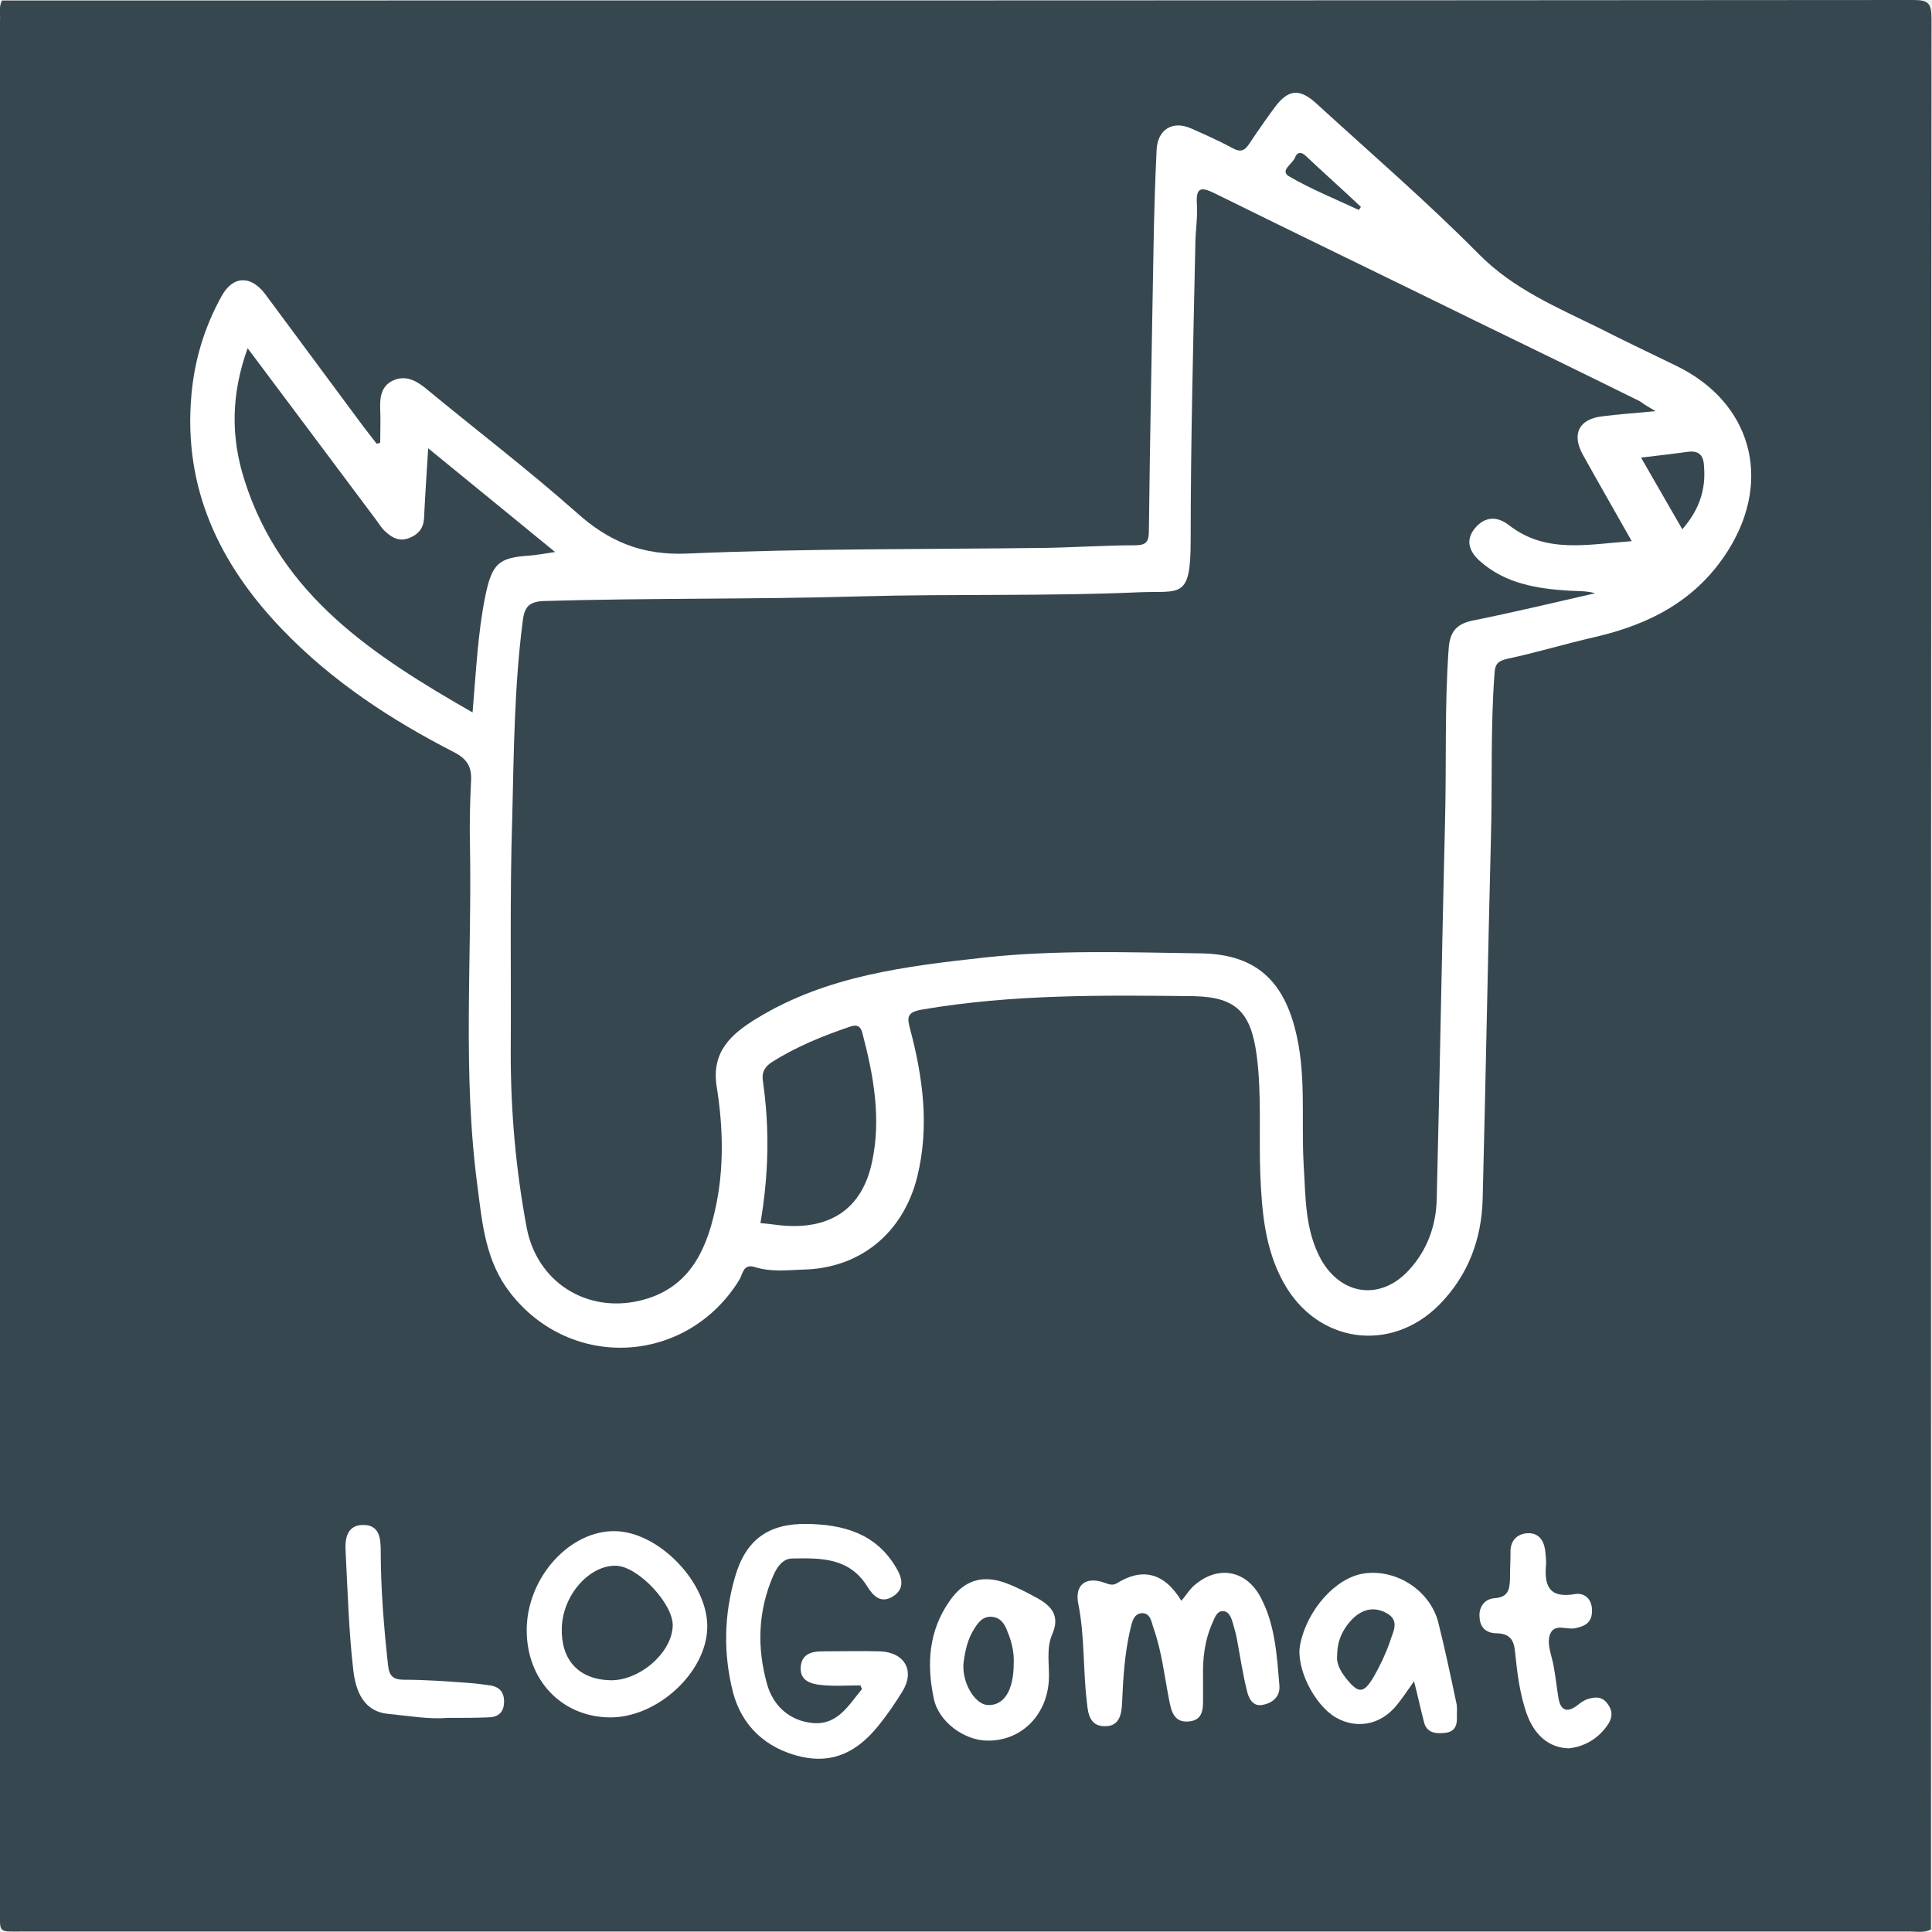
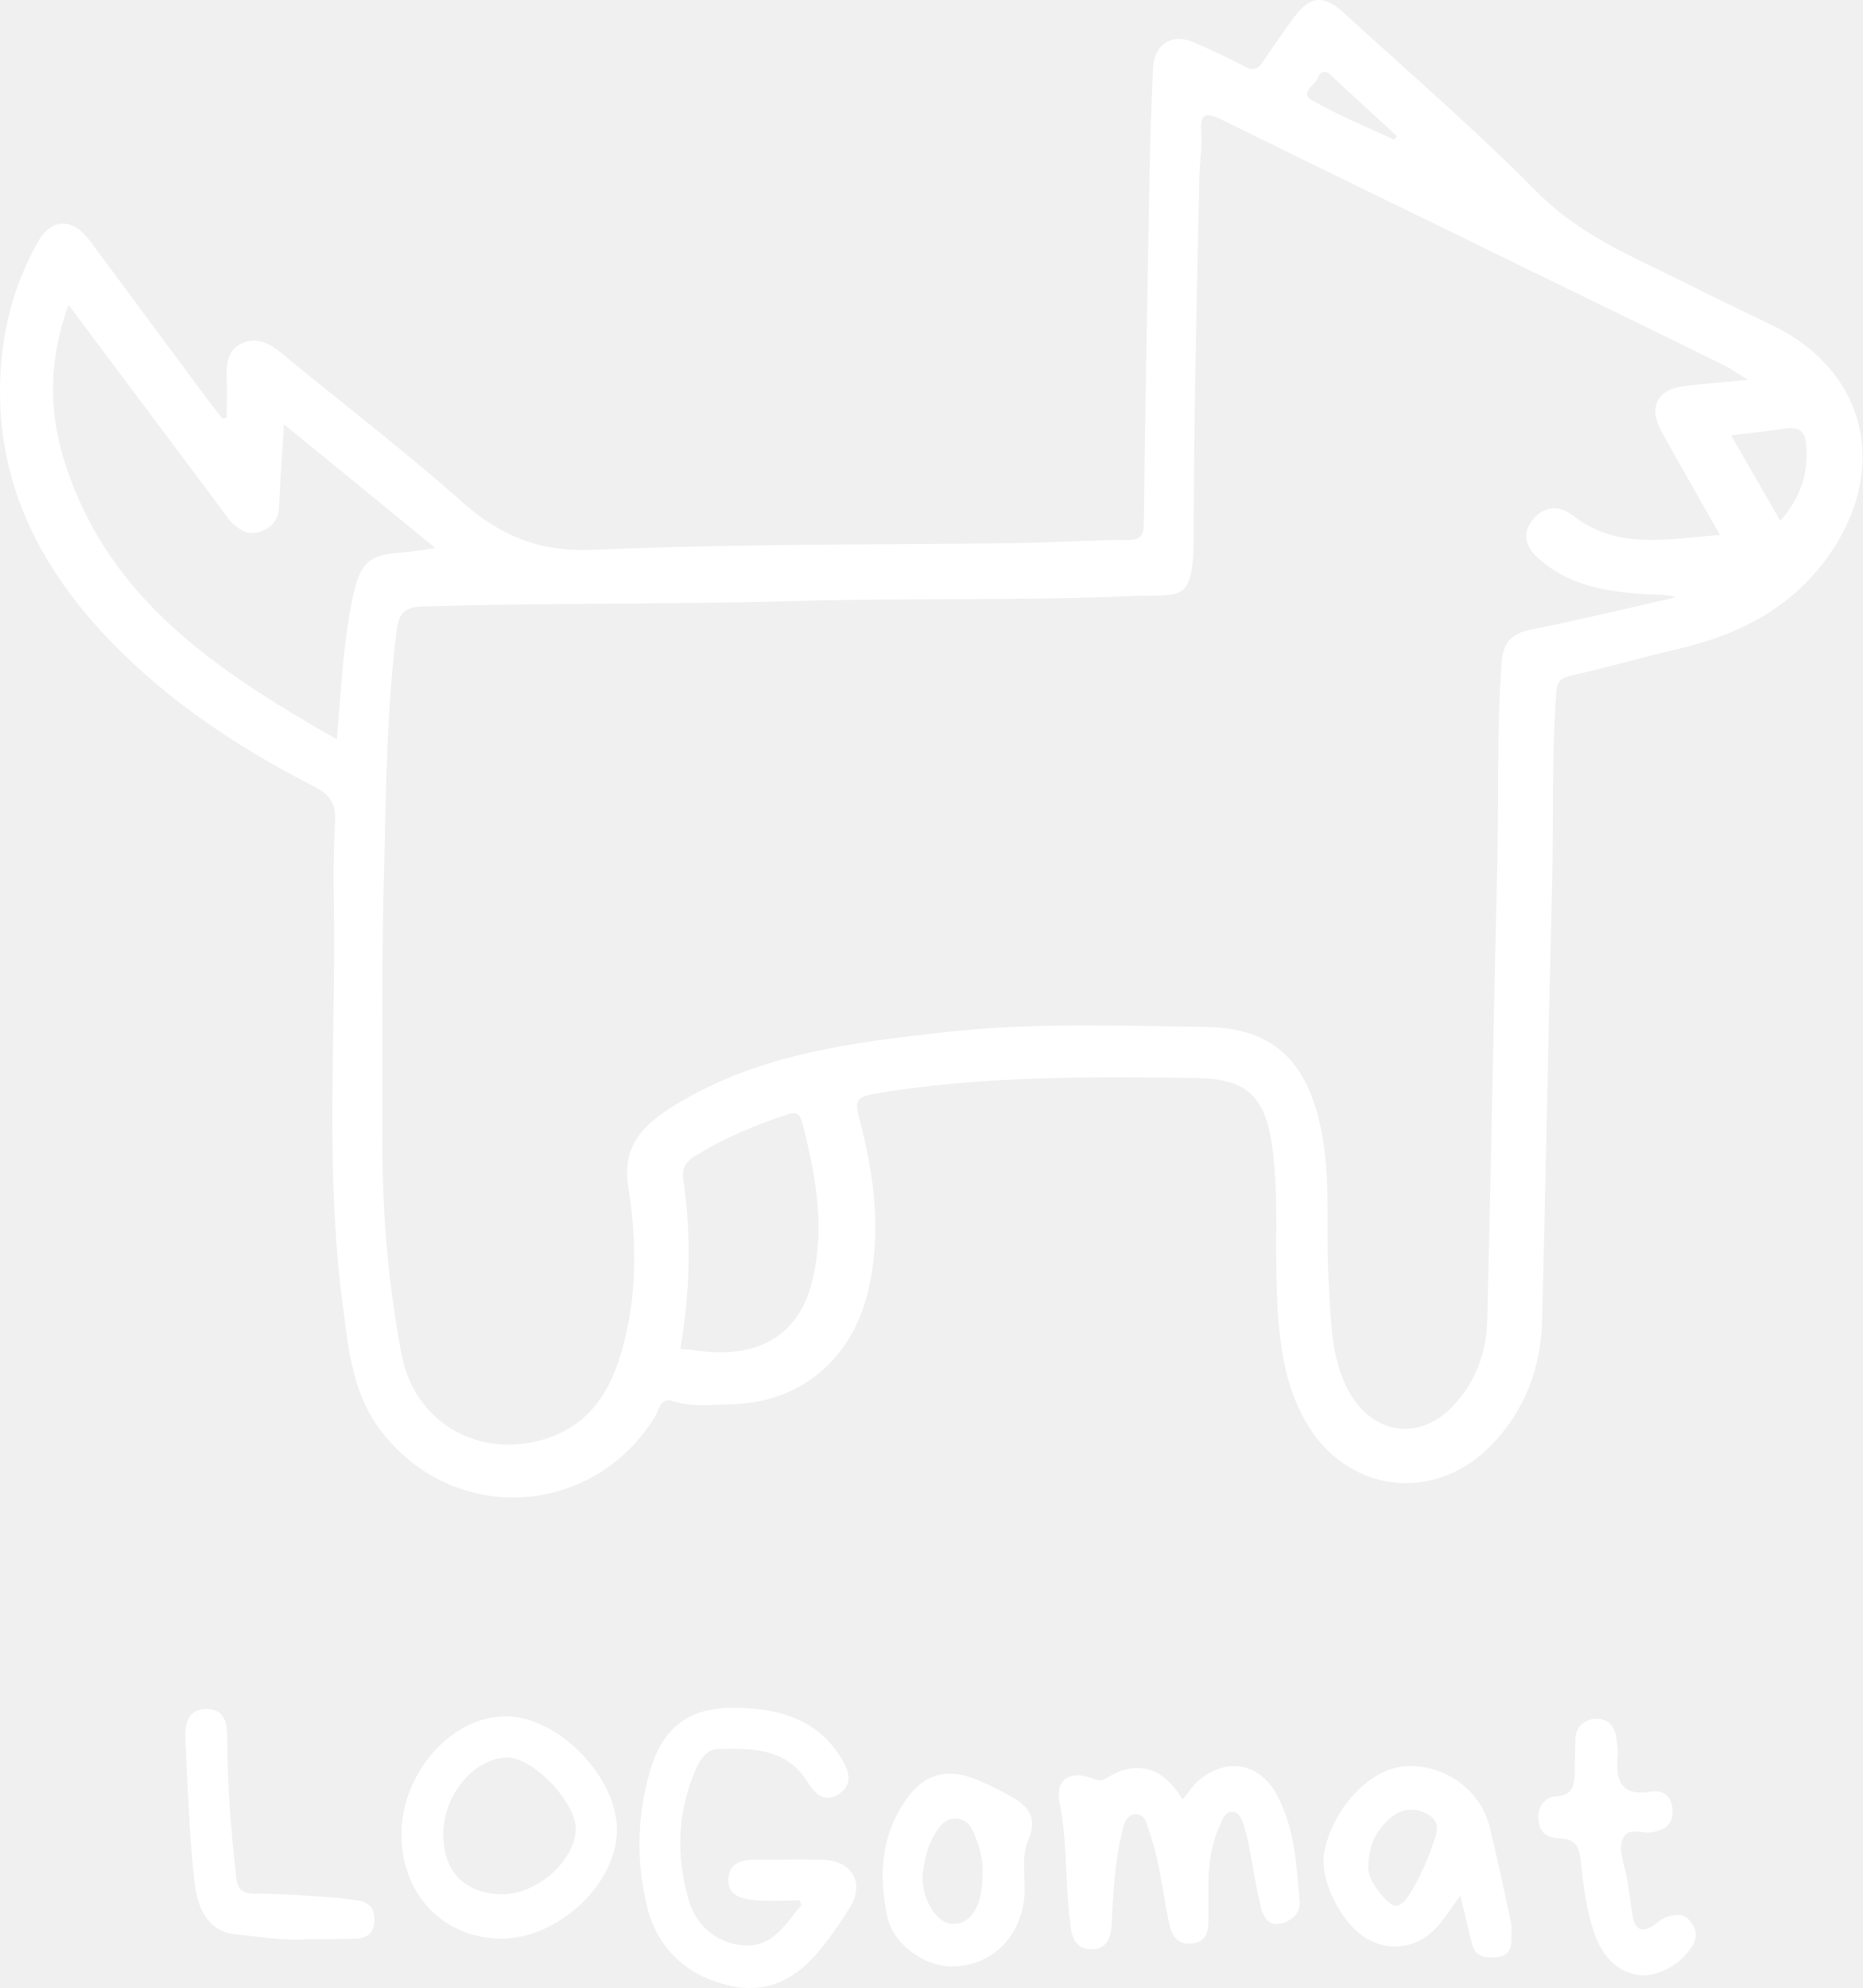
- <svg xmlns="http://www.w3.org/2000/svg" version="1.1" id="Layer_1" x="0px" y="0px" viewBox="0 0 374.5 374.5" style="enable-background:new 0 0 374.5 374.5;" xml:space="preserve">
-   <style type="text/css">
+ <svg xmlns="http://www.w3.org/2000/svg" version="1.1" id="Layer_1" x="0px" y="0px" viewBox="0 0 302.588 322.939" xml:space="preserve" width="302.588" height="322.939">
+   <defs id="defs43">
+ 	
+ 	
+ 	
+ 	
+ 	
+ 	
+ 	
+ 	
+ 	
+ 	
+ 	
+ 	
+ 	
+ 	
+ 	
+ 	
+ 	
+ </defs>
+   <style type="text/css" id="style2">
	.st0{fill:#2B4B9B;}
	.st1{fill:#FFFFFF;}
	.st2{fill:#2C4C9C;}
	.st3{fill:#324F9D;}
	.st4{fill:#2B4C9B;}
	.st5{fill:#37474F;}
</style>
-   <g>
-     <path class="st5" d="M0.4,0.1c123.5,0,247,0,370.4-0.1c3,0,3.6,0.6,3.6,3.6c-0.1,123.5-0.1,247-0.1,370.4c-1.3,0.7-2.7,0.4-4,0.4   c-121.9,0-243.8,0-365.7,0c-5.1,0-4.6,0.5-4.6-4.6c0-121.9,0-243.8,0-365.7C0.1,2.8-0.3,1.4,0.4,0.1z" />
-     <path class="st1" d="M73.7,85.8c0-2.2,0.1-4.4,0-6.6c-0.1-2.3,0.3-4.4,2.4-5.4c2.3-1.1,4.3-0.2,6.2,1.3   c9.8,8.1,19.9,15.8,29.4,24.2c6.3,5.7,12.8,8.4,21.6,8c23.1-1,46.3-0.8,69.5-1.1c5.7-0.1,11.4-0.5,17.2-0.5c2.2,0,2.7-0.7,2.7-2.8   c0.2-18.3,0.6-36.6,0.9-54.9c0.1-6.3,0.3-12.7,0.6-19c0.2-3.9,3.1-5.7,6.7-4.1c2.7,1.2,5.4,2.4,8,3.8c1.6,0.9,2.4,0.5,3.3-0.9   c1.6-2.4,3.2-4.7,4.9-7c2.6-3.5,4.8-3.7,8-0.8c10.6,9.7,21.4,19,31.5,29.2c6.8,6.9,15.3,10.4,23.6,14.5c4.9,2.5,9.8,4.8,14.7,7.2   c14.5,7,18.7,21.9,10.2,35.6c-6.1,9.8-15.2,14.5-26,17c-5.7,1.3-11.3,3-16.9,4.2c-1.7,0.4-2.4,0.9-2.5,2.8   c-0.8,10.7-0.4,21.4-0.7,32.1c-0.6,23.3-1,46.5-1.6,69.8c-0.2,7.8-2.8,14.8-8.4,20.5c-9.4,9.5-23.7,7.5-30.2-4.3   c-3.6-6.5-4.2-13.7-4.5-20.9c-0.3-7.7,0.3-15.4-0.7-23.1c-1.1-8.3-3.9-11.3-12.1-11.5c-17.7-0.2-35.3-0.4-52.8,2.6   c-2.9,0.5-2.9,1.5-2.3,3.7c2.5,9.4,3.8,19,1.4,28.7c-2.7,10.9-11.1,17.8-22.2,18c-3.1,0.1-6.2,0.5-9.3-0.5c-2.3-0.7-2.3,1.4-3,2.5   c-10.1,16.4-32.6,17.7-44.4,2.5c-4.7-6-5.4-13.2-6.3-20.3c-3-22.1-1.1-44.3-1.5-66.4c-0.1-4.1,0-8.2,0.2-12.3   c0.2-2.8-0.6-4.4-3.3-5.8C75.7,139.5,64.3,132,54.7,122c-12.2-12.7-19.2-27.4-17.6-45.4c0.6-6.8,2.5-13.1,5.8-19.1   c2.2-4.1,5.7-4.2,8.5-0.5c6.3,8.5,12.6,17,18.9,25.5c0.9,1.2,1.8,2.3,2.7,3.5C73.2,86,73.5,85.9,73.7,85.8z" />
-     <path class="st1" d="M166.8,326.7c-2.6,0-5.2,0.2-7.8-0.1c-1.8-0.2-3.9-0.8-3.8-3.3c0.1-2.6,2-3.2,4.2-3.2c3.7,0,7.5-0.1,11.2,0   c4.8,0.2,6.8,3.8,4.3,7.8c-1.4,2.3-3,4.6-4.7,6.7c-3.9,4.8-8.6,7.4-15,5.9c-6.8-1.6-11.4-6-13.1-12.4c-1.9-7.4-1.8-15,0.4-22.5   c2.1-7.2,6.5-10.3,13.9-10.2c7,0.1,13.3,1.8,17.2,8.3c1.3,2.1,1.9,4.3-0.6,5.8c-2.3,1.4-3.8-0.2-4.9-2c-3.5-5.6-9-5.5-14.5-5.4   c-1.9,0-3,1.7-3.7,3.3c-3,6.9-3.2,14-1.2,21.1c1.2,4.2,4.4,7.1,8.9,7.5c4.8,0.4,6.9-3.5,9.5-6.6   C167.1,327.4,166.9,327.1,166.8,326.7z" />
-     <path class="st1" d="M229,310.3c1-1.2,1.6-2.2,2.4-2.9c4.6-4.1,10.2-3.1,13,2.3c2.8,5.3,3.1,11.2,3.6,17c0.2,2.3-1.5,3.5-3.4,3.8   c-1.8,0.3-2.6-1.4-2.9-2.8c-0.8-3.2-1.3-6.6-1.9-9.8c-0.2-1.1-0.5-2.2-0.8-3.2c-0.3-1-0.7-2.4-2-2.4c-1.1,0-1.5,1.2-1.9,2.1   c-1.6,3.5-2,7.1-1.9,10.9c0,1.2,0,2.5,0,3.7c0,2.2,0.1,4.5-2.9,4.7c-2.9,0.2-3.3-2.3-3.7-4.3c-0.9-4.6-1.4-9.3-3-13.8   c-0.4-1.2-0.6-3-2.3-2.9c-1.6,0.1-1.9,1.9-2.2,3.1c-1.1,4.7-1.4,9.6-1.6,14.4c-0.1,2.4-0.7,4.5-3.4,4.4c-2.7,0-3.2-2.2-3.4-4.5   c-0.8-6.4-0.4-12.9-1.7-19.3c-0.7-3.6,1.5-5.3,5.1-4c0.9,0.3,1.5,0.6,2.4,0.1C221.3,303.9,225.6,304.7,229,310.3z" />
-     <path class="st1" d="M102.1,315.8c0.1-10.1,8.4-19.2,17.2-19c8.5,0.2,17.9,10,17.8,18.6c-0.1,8.8-9.8,17.7-19.1,17.5   C108.7,332.7,102,325.5,102.1,315.8z" />
-     <path class="st1" d="M274.1,325.9c-1.5,2.1-2.4,3.5-3.5,4.8c-3.1,3.7-7.7,4.5-11.7,2.2c-4.2-2.5-7.7-9.6-6.9-14   c1.3-6.8,6.9-13.1,12.4-13.9c6.3-0.9,12.8,3.3,14.4,9.5c1.3,5.2,2.4,10.4,3.5,15.6c0.2,0.8,0.1,1.7,0.1,2.6c0.1,1.6-0.3,3-2.3,3.2   c-1.9,0.2-3.6,0-4.1-2.2C275.4,331.4,274.9,329,274.1,325.9z" />
-     <path class="st1" d="M191.4,337.4c-4.4,0-9.5-3.6-10.4-8.2c-1.4-6.6-1-13.1,3.1-18.9c2.7-3.9,6.2-5.1,10.7-3.5   c2.2,0.8,4.3,1.9,6.3,3c2.7,1.5,4.4,3.4,2.9,6.9c-1.3,2.9-0.5,6.2-0.7,9.2C202.8,332.7,197.8,337.5,191.4,337.4z" />
-     <path class="st1" d="M304.1,338.9c-3.9-0.1-6.7-2.6-8.2-6.8c-1.3-3.8-1.8-7.7-2.2-11.7c-0.2-2.4-0.9-3.7-3.5-3.8   c-2,0-3.3-1-3.4-3.1c-0.2-2.1,1.1-3.6,2.9-3.7c2.7-0.2,2.9-1.7,3-3.7c0-1.9,0.1-3.7,0.1-5.6c0.1-2.1,1.5-3.2,3.3-3.3   c2.1-0.1,3.1,1.3,3.4,3.2c0.1,0.9,0.2,1.7,0.2,2.6c-0.4,4.2,0.4,6.9,5.6,6c1.8-0.3,3.3,0.9,3.3,3.2c0,2.3-1.3,3-3.2,3.4   c-1.7,0.4-4-1-4.9,1.1c-0.7,1.7,0.1,3.7,0.5,5.5c0.5,2.3,0.7,4.6,1.1,7c0.4,2.3,1.6,2.9,3.6,1.4c0.6-0.5,1.2-0.9,1.9-1.2   c1.3-0.4,2.7-0.7,3.8,0.6c1.1,1.3,1.3,2.6,0.4,4.1C309.8,337.2,306.9,338.6,304.1,338.9z" />
-     <path class="st1" d="M86.6,333c-3.4,0.3-7.4-0.4-11.5-0.8c-3.8-0.4-6-3.2-6.6-8.3c-0.9-7.7-1.1-15.4-1.5-23.1   c-0.2-2.8,0.4-5.3,3.6-5.2c2.9,0.1,3.2,2.5,3.2,5c0,7.3,0.6,14.7,1.4,22c0.2,2.2,0.9,3,3.1,3c4.1,0,8.2,0.3,12.3,0.6   c1.5,0.1,3,0.3,4.4,0.5c1.9,0.3,2.8,1.4,2.7,3.4c-0.1,2-1.3,2.8-3.2,2.8C92.1,333,89.7,333,86.6,333z" />
-     <path class="st5" d="M320.9,79.7c-4.1,0.4-7.2,0.6-10.3,1c-4.5,0.5-6,3.4-3.8,7.4c3,5.4,6.1,10.8,9.5,16.8   c-8.5,0.6-16.6,2.5-23.8-3.1c-2.3-1.8-4.7-1.7-6.6,0.6c-1.9,2.3-1.1,4.5,0.9,6.3c4.9,4.4,11,5.4,17.3,5.8c1.7,0.1,3.4,0,5.1,0.5   c-7.9,1.8-15.8,3.7-23.8,5.3c-3.3,0.7-4.4,2.4-4.6,5.6c-0.8,11.2-0.4,22.4-0.7,33.6c-0.6,24.3-1,48.5-1.6,72.8   c-0.1,5.2-1.8,10-5.4,13.9c-5.4,5.9-13,5-17-2c-3.2-5.8-3-12.2-3.4-18.5c-0.5-8.8,0.6-17.7-1.7-26.4c-2.6-9.9-8.3-14.4-18.4-14.5   c-13.9-0.2-27.9-0.7-41.7,0.8c-15.3,1.7-30.6,3.5-44.2,11.8c-4.9,3-8.8,6.4-7.8,13.1c1.3,8,1.5,16.2-0.3,24.1   c-1.8,8.2-5.3,15.3-14.5,17.5c-10.4,2.5-20-3.6-22-14.1c-2.1-11.2-3.1-22.4-3.1-33.8c0.1-15.3-0.2-30.7,0.3-46   c0.3-12.5,0.4-25.1,2-37.6c0.3-2.6,0.9-4,4.2-4.1c20.4-0.6,40.9-0.3,61.3-0.9c18.1-0.5,36.1,0,54.2-0.8c7.8-0.3,9.8,1.4,9.8-10   c0-19.1,0.5-38.1,0.9-57.2c0-2.7,0.5-5.5,0.3-8.2c-0.2-3.2,1-3.1,3.3-2c16.8,8.3,33.6,16.4,50.5,24.7c10.7,5.2,21.4,10.4,32.1,15.7   C318.7,78.4,319.4,78.8,320.9,79.7z" />
-     <path class="st5" d="M48,67.5C56.6,79,64.8,89.9,73,100.9c0.6,0.8,1.1,1.7,1.9,2.3c1.2,1.1,2.6,1.8,4.4,1.1   c1.8-0.7,2.8-1.9,2.9-3.9c0.2-4.3,0.5-8.6,0.8-13.5c8.3,6.8,16.2,13.2,24.6,20.1c-2.1,0.3-3.6,0.6-5,0.7c-5.9,0.4-7.2,1.5-8.5,7.7   c-1.5,7.3-1.8,14.7-2.5,22.7c-19.2-11-37.1-22.6-44.2-45C44.7,84.7,44.8,76.4,48,67.5z" />
-     <path class="st5" d="M147.4,237.1c1.6-9.3,1.8-18.3,0.5-27.4c-0.3-1.8,0.3-2.9,1.7-3.8c4.7-3,9.9-5.1,15.2-6.9   c1.2-0.4,1.9-0.2,2.3,1c2.2,8.3,3.8,16.8,1.9,25.4c-1.9,8.8-7.9,12.8-16.8,12.2C150.6,237.5,149.2,237.2,147.4,237.1z" />
-     <path class="st5" d="M318.1,88.7c3.3-0.4,6.1-0.7,8.9-1.1c2.1-0.3,3.2,0.4,3.3,2.7c0.4,4.6-0.9,8.5-4.2,12.3   C323.4,97.9,320.8,93.4,318.1,88.7z" />
-     <path class="st5" d="M263.4,40.7c-4.5-2.1-9.2-4-13.5-6.5c-1.9-1.1,0.6-2.4,1.1-3.6c0.4-1.1,1.2-1.3,2.2-0.3   c3.5,3.3,7.1,6.5,10.6,9.8C263.7,40.3,263.5,40.5,263.4,40.7z" />
-     <path class="st5" d="M118.2,325.7c-6.1-0.2-9.5-4-9.3-10.2c0.2-6.3,5.3-12.1,10.5-12c4.3,0.1,11.2,7.5,11,11.7   C130.2,320.5,123.8,325.9,118.2,325.7z" />
-     <path class="st5" d="M259.2,320.9c0-2.8,1-4.9,2.6-6.7c1.9-2.1,4.3-3,7-1.5c2.7,1.5,1.1,3.8,0.6,5.6c-0.8,2.3-1.9,4.6-3.1,6.7   c-2,3.4-3,3.3-5.4,0.3C259.8,323.9,259,322.4,259.2,320.9z" />
-     <path class="st5" d="M196.5,322.4c0,5.3-1.9,8.3-5.1,8.1c-2.6-0.2-5.1-4.7-4.6-8.4c0.3-2.2,0.8-4.4,2-6.3c0.8-1.3,1.7-2.5,3.4-2.4   c1.8,0.1,2.6,1.5,3.1,2.9C196.2,318.4,196.6,320.6,196.5,322.4z" />
-   </g>
+   <path id="path6" d="m 214.484,0.005 c -1.459,-0.084 -2.795,0.842 -4.258,2.811 -1.7,2.3 -3.3,4.6 -4.9,7 -0.9,1.4 -1.699,1.798 -3.299,0.898 -2.6,-1.4 -5.3,-2.599 -8,-3.799 -3.6,-1.6 -6.501,0.2 -6.701,4.1 -0.3,6.3 -0.5,12.7 -0.6,19 -0.3,18.3 -0.7,36.6 -0.9,54.9 0,2.1 -0.499,2.799 -2.699,2.799 -5.8,0 -11.499,0.4 -17.199,0.5 -23.2,0.3 -46.4,0.102 -69.5,1.102 -8.8,0.4 -15.302,-2.3 -21.602,-8 -9.5,-8.4 -19.598,-16.101 -29.398,-24.201 -1.9,-1.5 -3.901,-2.399 -6.201,-1.299 -2.1,1 -2.5,3.098 -2.4,5.398 0.1,2.2 0,4.402 0,6.602 -0.2,0.1 -0.499,0.199 -0.699,0.199 -0.9,-1.2 -1.799,-2.3 -2.699,-3.5 l -18.9,-25.5 c -2.8,-3.7 -6.3,-3.6 -8.5,0.5 -3.3,6 -5.201,12.3 -5.801,19.1 -1.6,18 5.4,32.7 17.6,45.4 9.6,10 21.001,17.501 33.301,23.801 2.7,1.4 3.501,2.999 3.301,5.799 -0.2,4.1 -0.301,8.201 -0.201,12.301 0.4,22.1 -1.5,44.3 1.5,66.4 0.9,7.1 1.601,14.299 6.301,20.299 11.8,15.2 34.3,13.9 44.4,-2.5 0.7,-1.1 0.7,-3.2 3,-2.5 3.1,1 6.199,0.6 9.299,0.5 11.1,-0.2 19.501,-7.1 22.201,-18 2.4,-9.7 1.1,-19.299 -1.4,-28.699 -0.6,-2.2 -0.601,-3.201 2.299,-3.701 17.5,-3 35.101,-2.8 52.801,-2.6 8.2,0.2 11,3.2 12.1,11.5 1,7.7 0.401,15.4 0.701,23.1 0.3,7.2 0.9,14.4 4.5,20.9 6.5,11.8 20.799,13.801 30.199,4.301 5.6,-5.7 8.2,-12.7 8.4,-20.5 0.6,-23.3 1,-46.501 1.6,-69.801 0.3,-10.7 -0.101,-21.4 0.699,-32.1 0.1,-1.9 0.8,-2.401 2.5,-2.801 5.6,-1.2 11.2,-2.899 16.9,-4.199 10.8,-2.5 19.9,-7.2 26,-17 8.5,-13.7 4.301,-28.6 -10.199,-35.6 -4.9,-2.4 -9.801,-4.701 -14.701,-7.201 -8.3,-4.1 -16.8,-7.6 -23.6,-14.5 -10.1,-10.2 -20.9,-19.499 -31.5,-29.199 -1.4,-1.269 -2.608,-1.944 -3.742,-2.01 z m 0.518,11.672 c 0.375,-0.062 0.824,0.139 1.324,0.639 3.5,3.3 7.102,6.499 10.602,9.799 -0.1,0.2 -0.3,0.4 -0.4,0.6 -4.5,-2.1 -9.2,-4 -13.5,-6.5 -1.9,-1.1 0.6,-2.4 1.1,-3.6 0.2,-0.55 0.5,-0.875 0.875,-0.938 z m -18.684,7.043 c 0.537,0.01 1.247,0.283 2.109,0.695 16.8,8.3 33.6,16.399 50.5,24.699 10.7,5.2 21.4,10.401 32.1,15.701 0.8,0.6 1.5,0.998 3,1.898 -4.1,0.4 -7.201,0.6 -10.301,1 -4.5,0.5 -5.999,3.4 -3.799,7.4 3,5.4 6.1,10.801 9.5,16.801 -8.5,0.6 -16.601,2.5 -23.801,-3.1 -2.3,-1.8 -4.7,-1.7 -6.6,0.6 -1.9,2.3 -1.1,4.499 0.9,6.299 4.9,4.4 10.999,5.401 17.299,5.801 1.7,0.1 3.4,0 5.1,0.5 -7.9,1.8 -15.799,3.701 -23.799,5.301 -3.3,0.7 -4.4,2.4 -4.6,5.6 -0.8,11.2 -0.401,22.4 -0.701,33.6 -0.6,24.3 -1,48.501 -1.6,72.801 -0.1,5.2 -1.8,9.998 -5.4,13.898 -5.4,5.9 -13,5 -17,-2 -3.2,-5.8 -3,-12.2 -3.4,-18.5 -0.5,-8.8 0.601,-17.698 -1.699,-26.398 -2.6,-9.9 -8.3,-14.4 -18.4,-14.5 -13.9,-0.2 -27.899,-0.701 -41.699,0.799 -15.3,1.7 -30.601,3.501 -44.201,11.801 -4.9,3 -8.799,6.4 -7.799,13.1 1.3,8 1.499,16.2 -0.301,24.1 -1.8,8.2 -5.3,15.3 -14.5,17.5 -10.4,2.5 -20,-3.6 -22,-14.1 -2.1,-11.2 -3.1,-22.401 -3.1,-33.801 0.1,-15.3 -0.199,-30.7 0.301,-46 0.3,-12.5 0.4,-25.1 2,-37.6 0.3,-2.6 0.899,-4 4.199,-4.1 20.4,-0.6 40.901,-0.3 61.301,-0.9 18.1,-0.5 36.099,10e-4 54.199,-0.799 7.8,-0.3 9.801,1.4 9.801,-10 0,-19.1 0.498,-38.101 0.898,-57.201 0,-2.7 0.501,-5.499 0.301,-8.199 -0.125,-2 0.296,-2.712 1.191,-2.695 z M 11.126,49.515 c 8.6,11.5 16.8,22.4 25,33.4 0.6,0.8 1.1,1.699 1.9,2.299 1.2,1.1 2.6,1.802 4.4,1.102 1.8,-0.7 2.798,-1.9 2.898,-3.9 0.2,-4.3 0.501,-8.6 0.801,-13.5 8.3,6.8 16.2,13.2 24.6,20.1 -2.1,0.3 -3.6,0.599 -5,0.699 -5.9,0.4 -7.2,1.501 -8.5,7.701 -1.5,7.3 -1.8,14.699 -2.5,22.699 -19.2,-11 -37.099,-22.6 -44.199,-45 -2.7,-8.4 -2.6,-16.7 0.6,-25.6 z M 290.867,69.55 c 1.619,-0.036 2.473,0.753 2.561,2.766 0.4,4.6 -0.901,8.499 -4.201,12.299 -2.7,-4.7 -5.3,-9.2 -8,-13.9 3.3,-0.4 6.1,-0.7 8.9,-1.1 0.263,-0.037 0.509,-0.059 0.74,-0.064 z M 128.736,180.833 c 0.722,-0.056 1.19,0.282 1.49,1.182 2.2,8.3 3.8,16.8 1.9,25.4 -1.9,8.8 -7.901,12.799 -16.801,12.199 -1.6,-0.1 -2.999,-0.4 -4.799,-0.5 1.6,-9.3 1.8,-18.3 0.5,-27.4 -0.3,-1.8 0.299,-2.899 1.699,-3.799 4.7,-3 9.901,-5.1 15.201,-6.9 0.3,-0.1 0.568,-0.163 0.809,-0.182 z" style="fill:#ffffff;fill-opacity:1" />
+   <path id="path20" style="fill:#ffffff;fill-opacity:1" d="m 119.527,277.415 c -7.4,-0.1 -11.8,2.999 -13.9,10.199 -2.2,7.5 -2.3,15.1 -0.4,22.5 1.7,6.4 6.3,10.8 13.1,12.4 6.4,1.5 11.1,-1.1 15,-5.9 1.7,-2.1 3.301,-4.399 4.701,-6.699 2.5,-4 0.499,-7.601 -4.301,-7.801 -3.7,-0.1 -7.499,0 -11.199,0 -2.2,0 -4.101,0.601 -4.201,3.201 -0.1,2.5 2.001,3.099 3.801,3.299 2.6,0.3 5.201,0.1 7.801,0.1 0.1,0.4 0.299,0.701 0.299,0.701 -2.6,3.1 -4.7,7 -9.5,6.6 -4.5,-0.4 -7.7,-3.3 -8.9,-7.5 -2,-7.1 -1.799,-14.2 1.201,-21.1 0.7,-1.6 1.799,-3.301 3.699,-3.301 5.5,-0.1 11,-0.2 14.5,5.4 1.1,1.8 2.6,3.4 4.9,2 2.5,-1.5 1.9,-3.701 0.6,-5.801 -3.9,-6.5 -10.199,-8.199 -17.199,-8.299 z m -85.801,0.199 c -3.2,-0.1 -3.8,2.401 -3.6,5.201 0.4,7.7 0.6,15.4 1.5,23.1 0.6,5.1 2.8,7.899 6.6,8.299 4.1,0.4 8.1,1.101 11.5,0.801 3.1,0 5.5,3.9e-4 7.9,-0.1 1.9,0 3.099,-0.801 3.199,-2.801 0.1,-2 -0.799,-3.1 -2.699,-3.4 -1.4,-0.2 -2.9,-0.4 -4.4,-0.5 -4.1,-0.3 -8.199,-0.6 -12.299,-0.6 -2.2,0 -2.902,-0.8 -3.102,-3 -0.8,-7.3 -1.398,-14.7 -1.398,-22 0,-2.5 -0.301,-4.9 -3.201,-5 z m 48.701,1.201 c -8.8,-0.2 -17.101,8.9 -17.201,19 -0.1,9.7 6.6,16.9 15.9,17.1 9.3,0.2 19,-8.7 19.1,-17.5 0.1,-8.6 -9.299,-18.4 -17.799,-18.6 z m 176.799,0.398 c -1.8,0.1 -3.199,1.201 -3.299,3.301 0,1.9 -0.102,3.7 -0.102,5.6 -0.1,2 -0.3,3.501 -3,3.701 -1.8,0.1 -3.098,1.599 -2.898,3.699 0.1,2.1 1.398,3.1 3.398,3.1 2.6,0.1 3.3,1.401 3.5,3.801 0.4,4 0.901,7.899 2.201,11.699 1.5,4.2 4.299,6.701 8.199,6.801 2.8,-0.3 5.701,-1.701 7.701,-4.801 0.9,-1.5 0.7,-2.8 -0.4,-4.1 -1.1,-1.3 -2.501,-1 -3.801,-0.6 -0.7,0.3 -1.3,0.699 -1.9,1.199 -2,1.5 -3.2,0.9 -3.6,-1.4 -0.4,-2.4 -0.6,-4.7 -1.1,-7 -0.4,-1.8 -1.2,-3.8 -0.5,-5.5 0.9,-2.1 3.2,-0.7 4.9,-1.1 1.9,-0.4 3.199,-1.1 3.199,-3.4 0,-2.3 -1.499,-3.499 -3.299,-3.199 -5.2,0.9 -6.002,-1.8 -5.602,-6 0,-0.9 -0.099,-1.7 -0.199,-2.6 -0.3,-1.9 -1.3,-3.301 -3.4,-3.201 z M 82.527,285.515 c 4.3,0.1 11.2,7.499 11,11.699 -0.2,5.3 -6.601,10.7 -12.201,10.5 -6.1,-0.2 -9.499,-3.999 -9.299,-10.199 0.2,-6.3 5.3,-12.1 10.5,-12 z m 118.293,1.389 c -2.077,-0.1 -4.28,0.718 -6.293,2.512 -0.8,0.7 -1.4,1.7 -2.4,2.9 -3.4,-5.6 -7.7,-6.4 -12.5,-3.4 -0.9,0.5 -1.5,0.2 -2.4,-0.1 -3.6,-1.3 -5.8,0.4 -5.1,4 1.3,6.4 0.899,12.899 1.699,19.299 0.2,2.3 0.7,4.5 3.4,4.5 2.7,0.1 3.3,-2 3.4,-4.4 0.2,-4.8 0.5,-9.698 1.6,-14.398 0.3,-1.2 0.601,-3.002 2.201,-3.102 1.7,-0.1 1.899,1.7 2.299,2.9 1.6,4.5 2.1,9.201 3,13.801 0.4,2 0.801,4.499 3.701,4.299 3,-0.2 2.898,-2.499 2.898,-4.699 v -3.699 c -0.1,-3.8 0.3,-7.4 1.9,-10.9 0.4,-0.9 0.8,-2.1 1.9,-2.1 1.3,0 1.7,1.398 2,2.398 0.3,1 0.601,2.101 0.801,3.201 0.6,3.2 1.098,6.599 1.898,9.799 0.3,1.4 1.1,3.101 2.9,2.801 1.9,-0.3 3.6,-1.501 3.4,-3.801 -0.5,-5.8 -0.8,-11.7 -3.6,-17 -1.575,-3.038 -4.036,-4.682 -6.707,-4.811 z m 27.889,0.002 c -0.394,0.017 -0.788,0.053 -1.182,0.109 -5.5,0.8 -11.1,7.1 -12.4,13.9 -0.8,4.4 2.7,11.5 6.9,14 4,2.3 8.599,1.499 11.699,-2.201 1.1,-1.3 2,-2.699 3.5,-4.799 0.8,3.1 1.3,5.499 1.9,7.799 0.5,2.2 2.2,2.401 4.1,2.201 2,-0.2 2.401,-1.601 2.301,-3.201 0,-0.9 0.1,-1.8 -0.1,-2.6 -1.1,-5.2 -2.2,-10.4 -3.5,-15.6 -1.5,-5.812 -7.308,-9.867 -13.219,-9.609 z m -74.715,1.227 c -2.677,0.096 -4.911,1.502 -6.768,4.184 -4.1,5.8 -4.5,12.298 -3.1,18.898 0.9,4.6 6,8.201 10.4,8.201 6.4,0.1 11.4,-4.7 11.9,-11.5 0.2,-3 -0.601,-6.301 0.699,-9.201 1.5,-3.5 -0.2,-5.398 -2.9,-6.898 -2,-1.1 -4.099,-2.2 -6.299,-3 -1.406,-0.5 -2.717,-0.727 -3.934,-0.684 z m 75.033,5.844 c 0.918,-0.049 1.888,0.176 2.9,0.738 2.7,1.5 1.1,3.802 0.6,5.602 -0.8,2.3 -1.9,4.599 -3.1,6.699 -2,3.4 -3,3.301 -5.4,0.301 -1.1,-1.4 -1.901,-2.9 -1.701,-4.4 0,-2.8 1.002,-4.901 2.602,-6.701 1.188,-1.312 2.57,-2.156 4.1,-2.238 z m -73.701,1.439 c 1.8,0.1 2.602,1.5 3.102,2.9 0.9,2.1 1.299,4.3 1.199,6.1 0,5.3 -1.9,8.3 -5.1,8.1 -2.6,-0.2 -5.1,-4.7 -4.6,-8.4 0.3,-2.2 0.8,-4.399 2,-6.299 0.8,-1.3 1.698,-2.5 3.398,-2.4 z" />
</svg>
